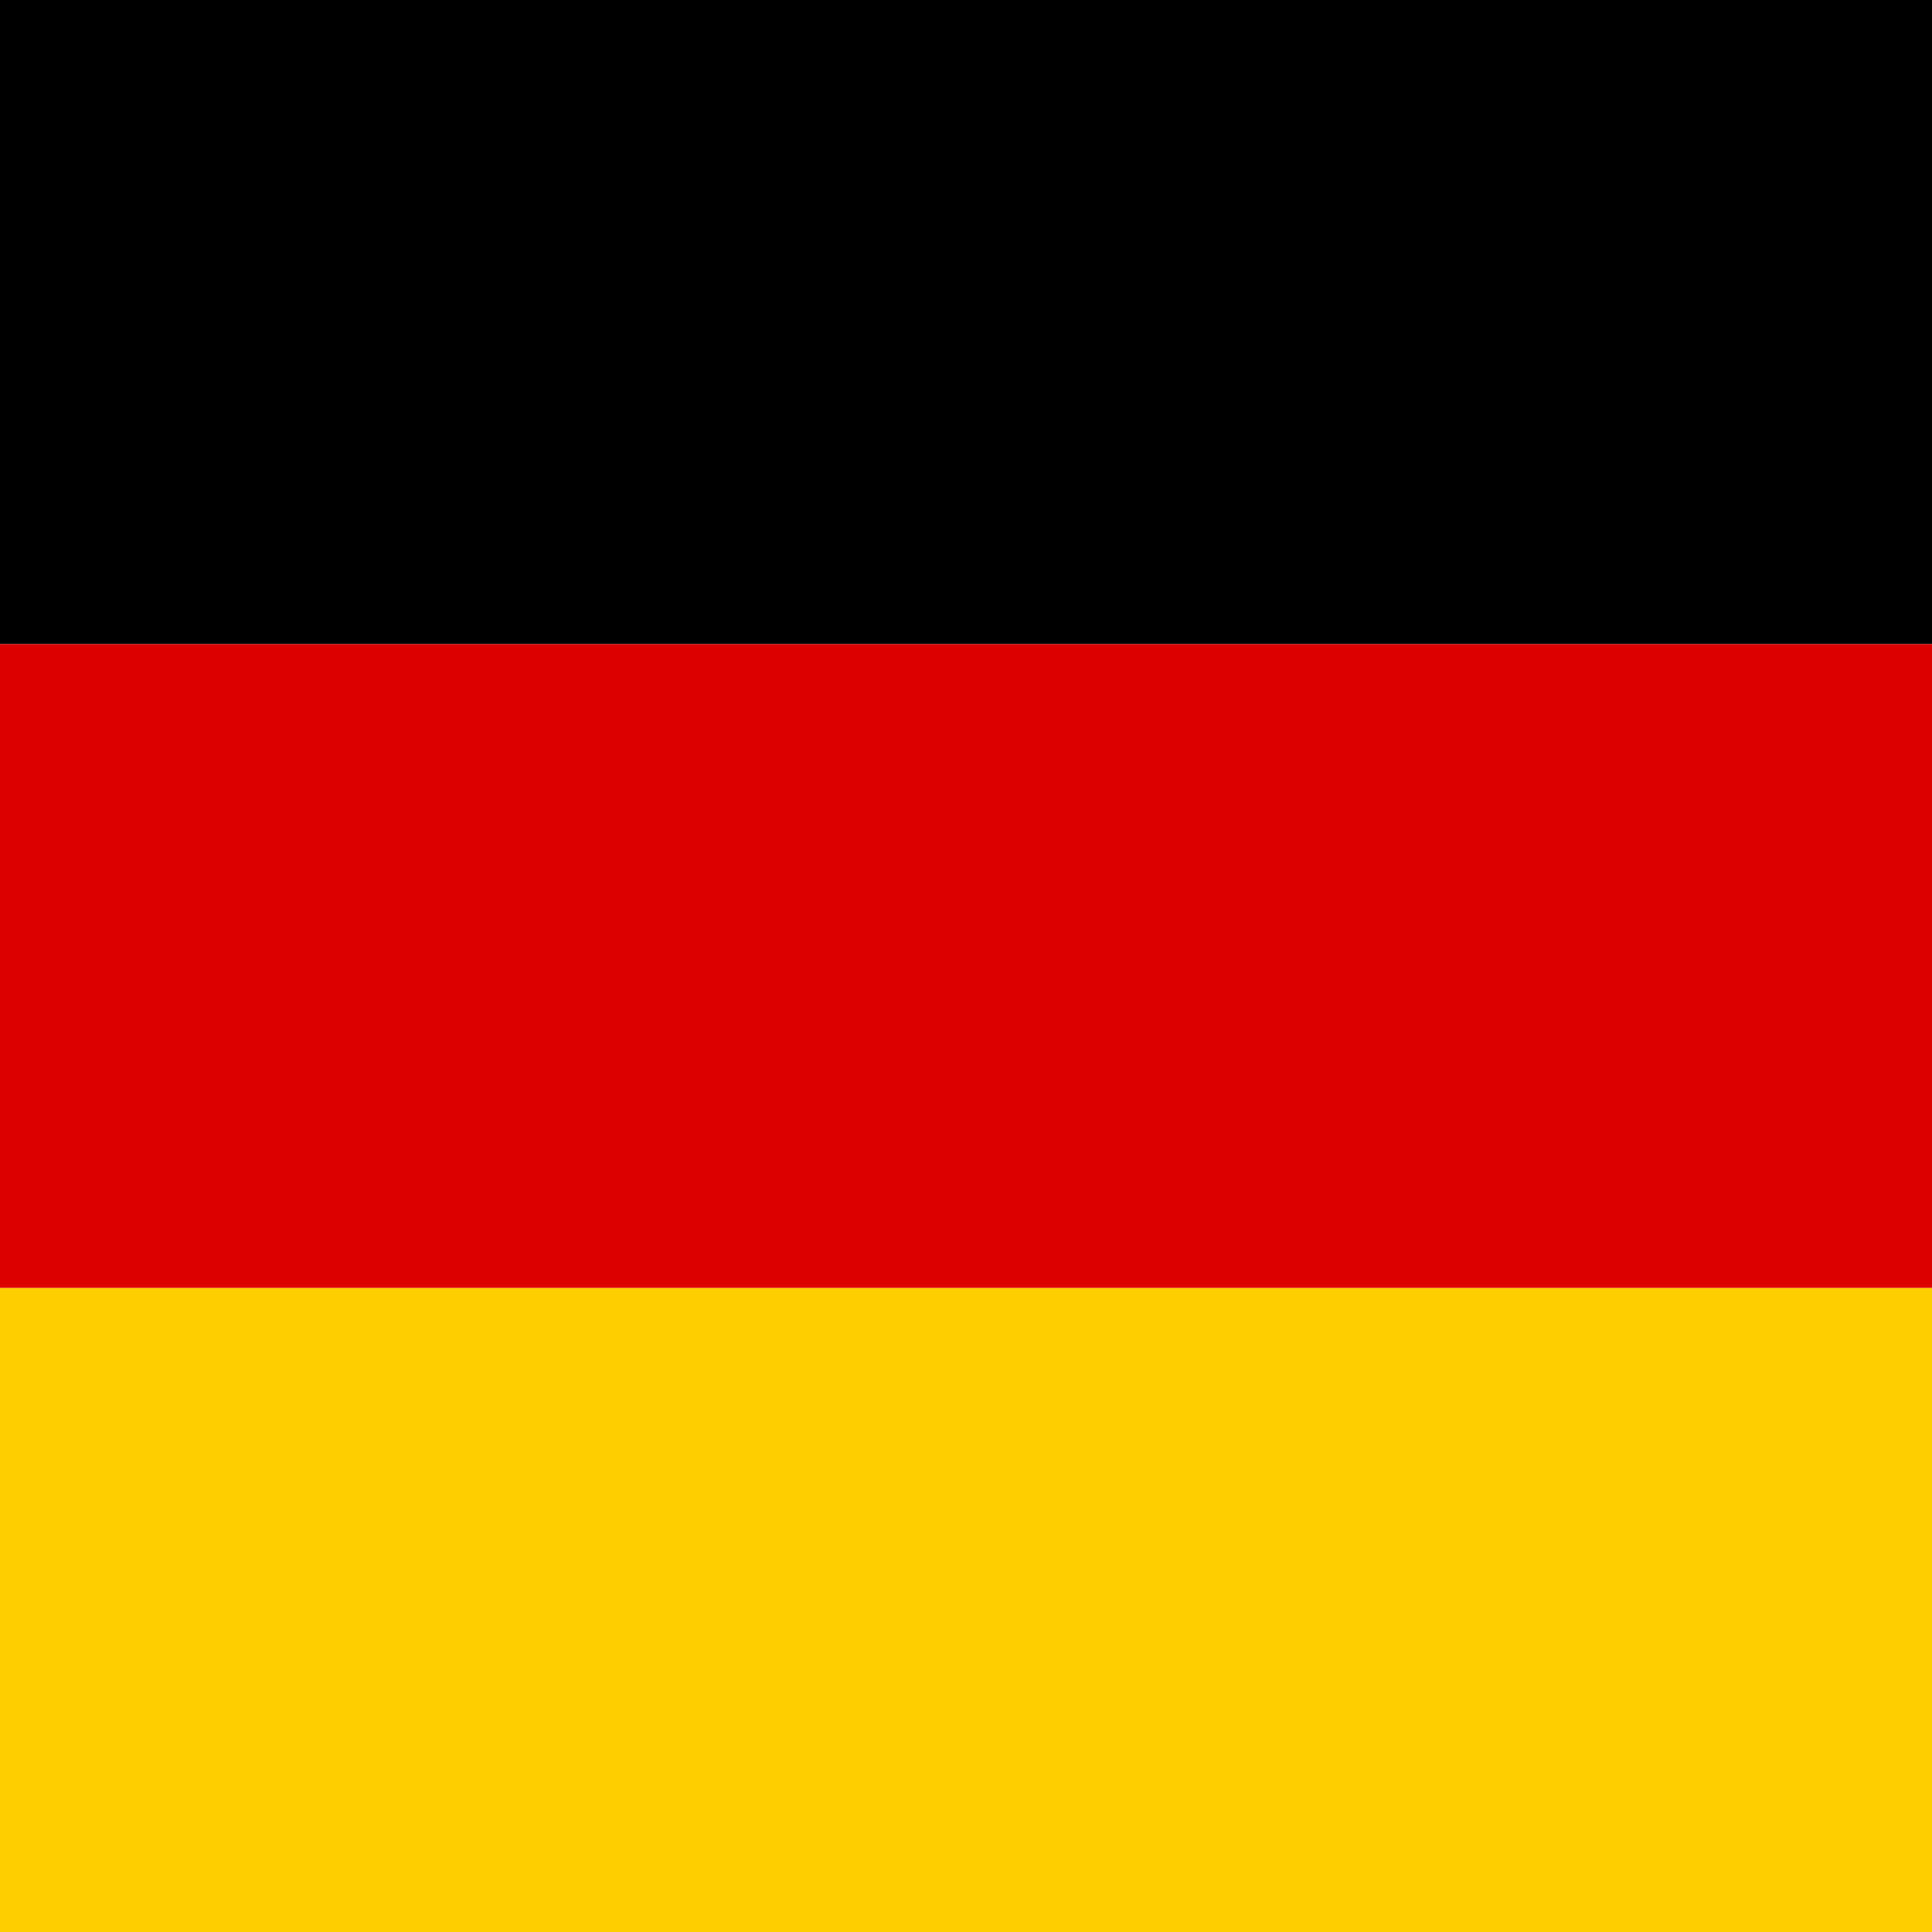
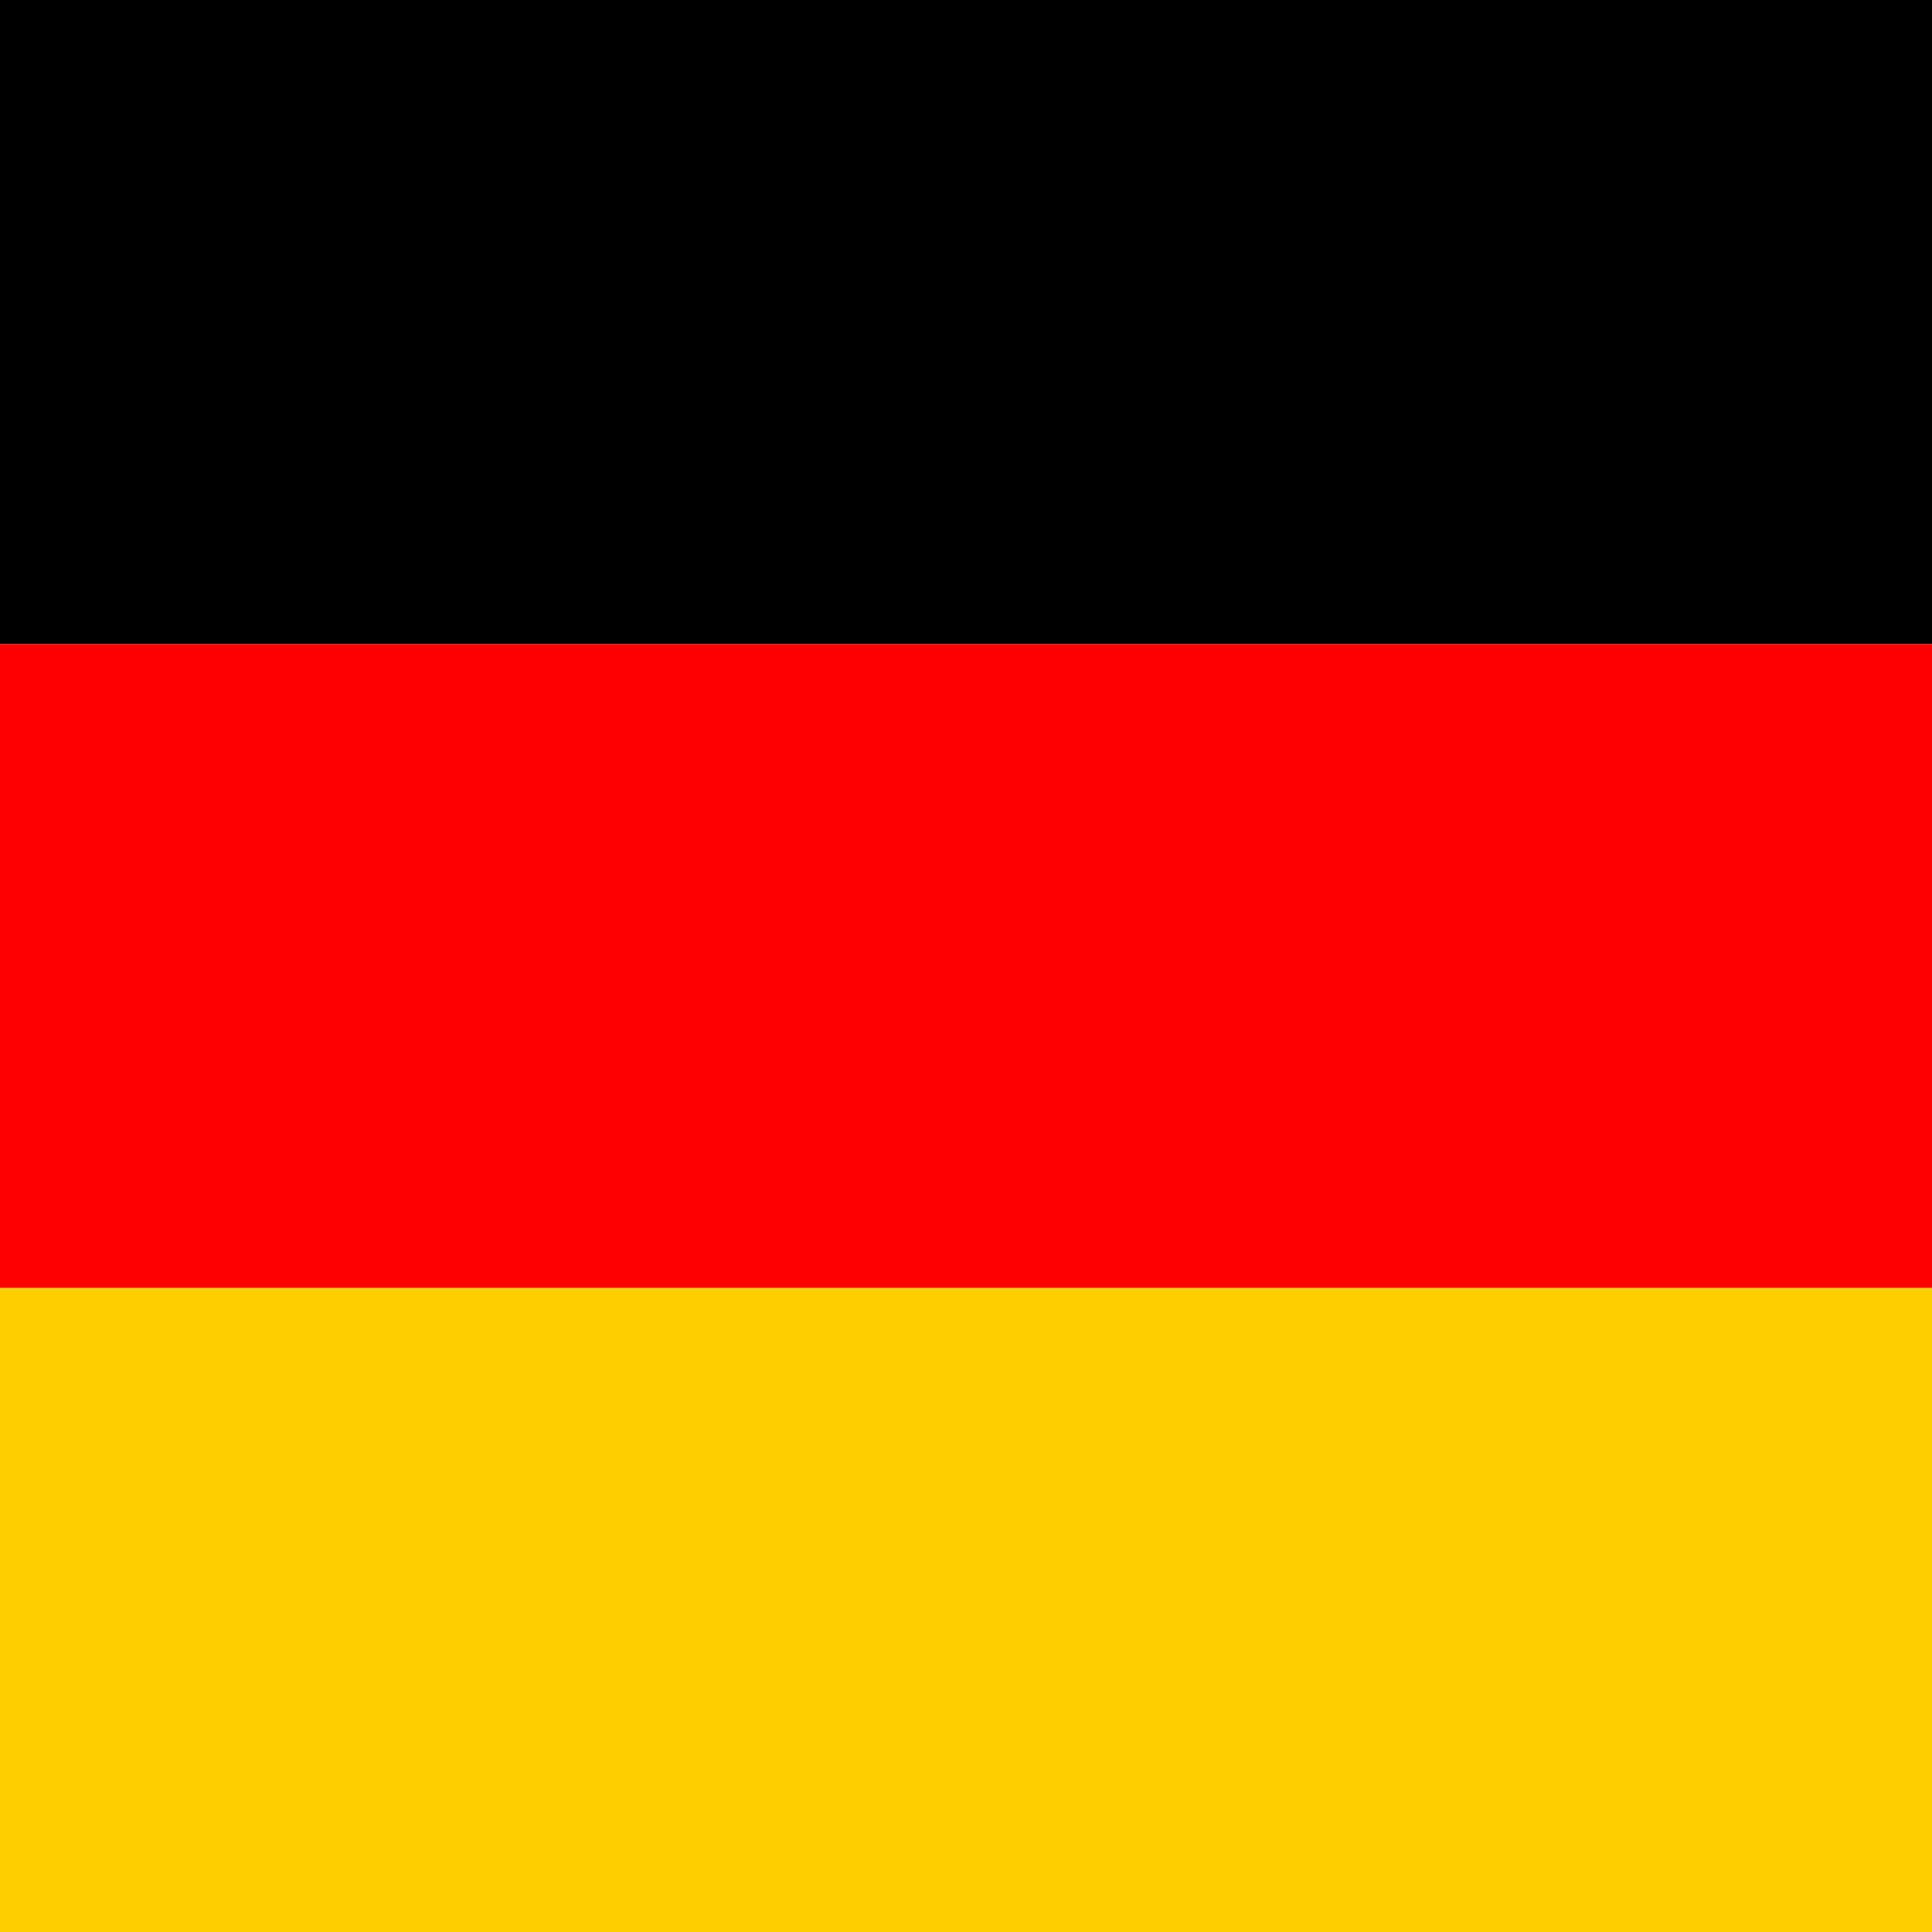
<svg xmlns="http://www.w3.org/2000/svg" id="flag-icons-de" viewBox="0 0 512 512">
  <path fill="#ffce00" d="M0 341.3h512V512H0z" />
-   <path d="M0 0h512v170.7H0z" />
-   <path fill="#d00" d="M0 170.7h512v170.6H0z" />
+   <path fill="#000001" d="M0 0h512v170.7H0z" />
+   <path fill="red" d="M0 170.7h512v170.6H0z" />
</svg>
